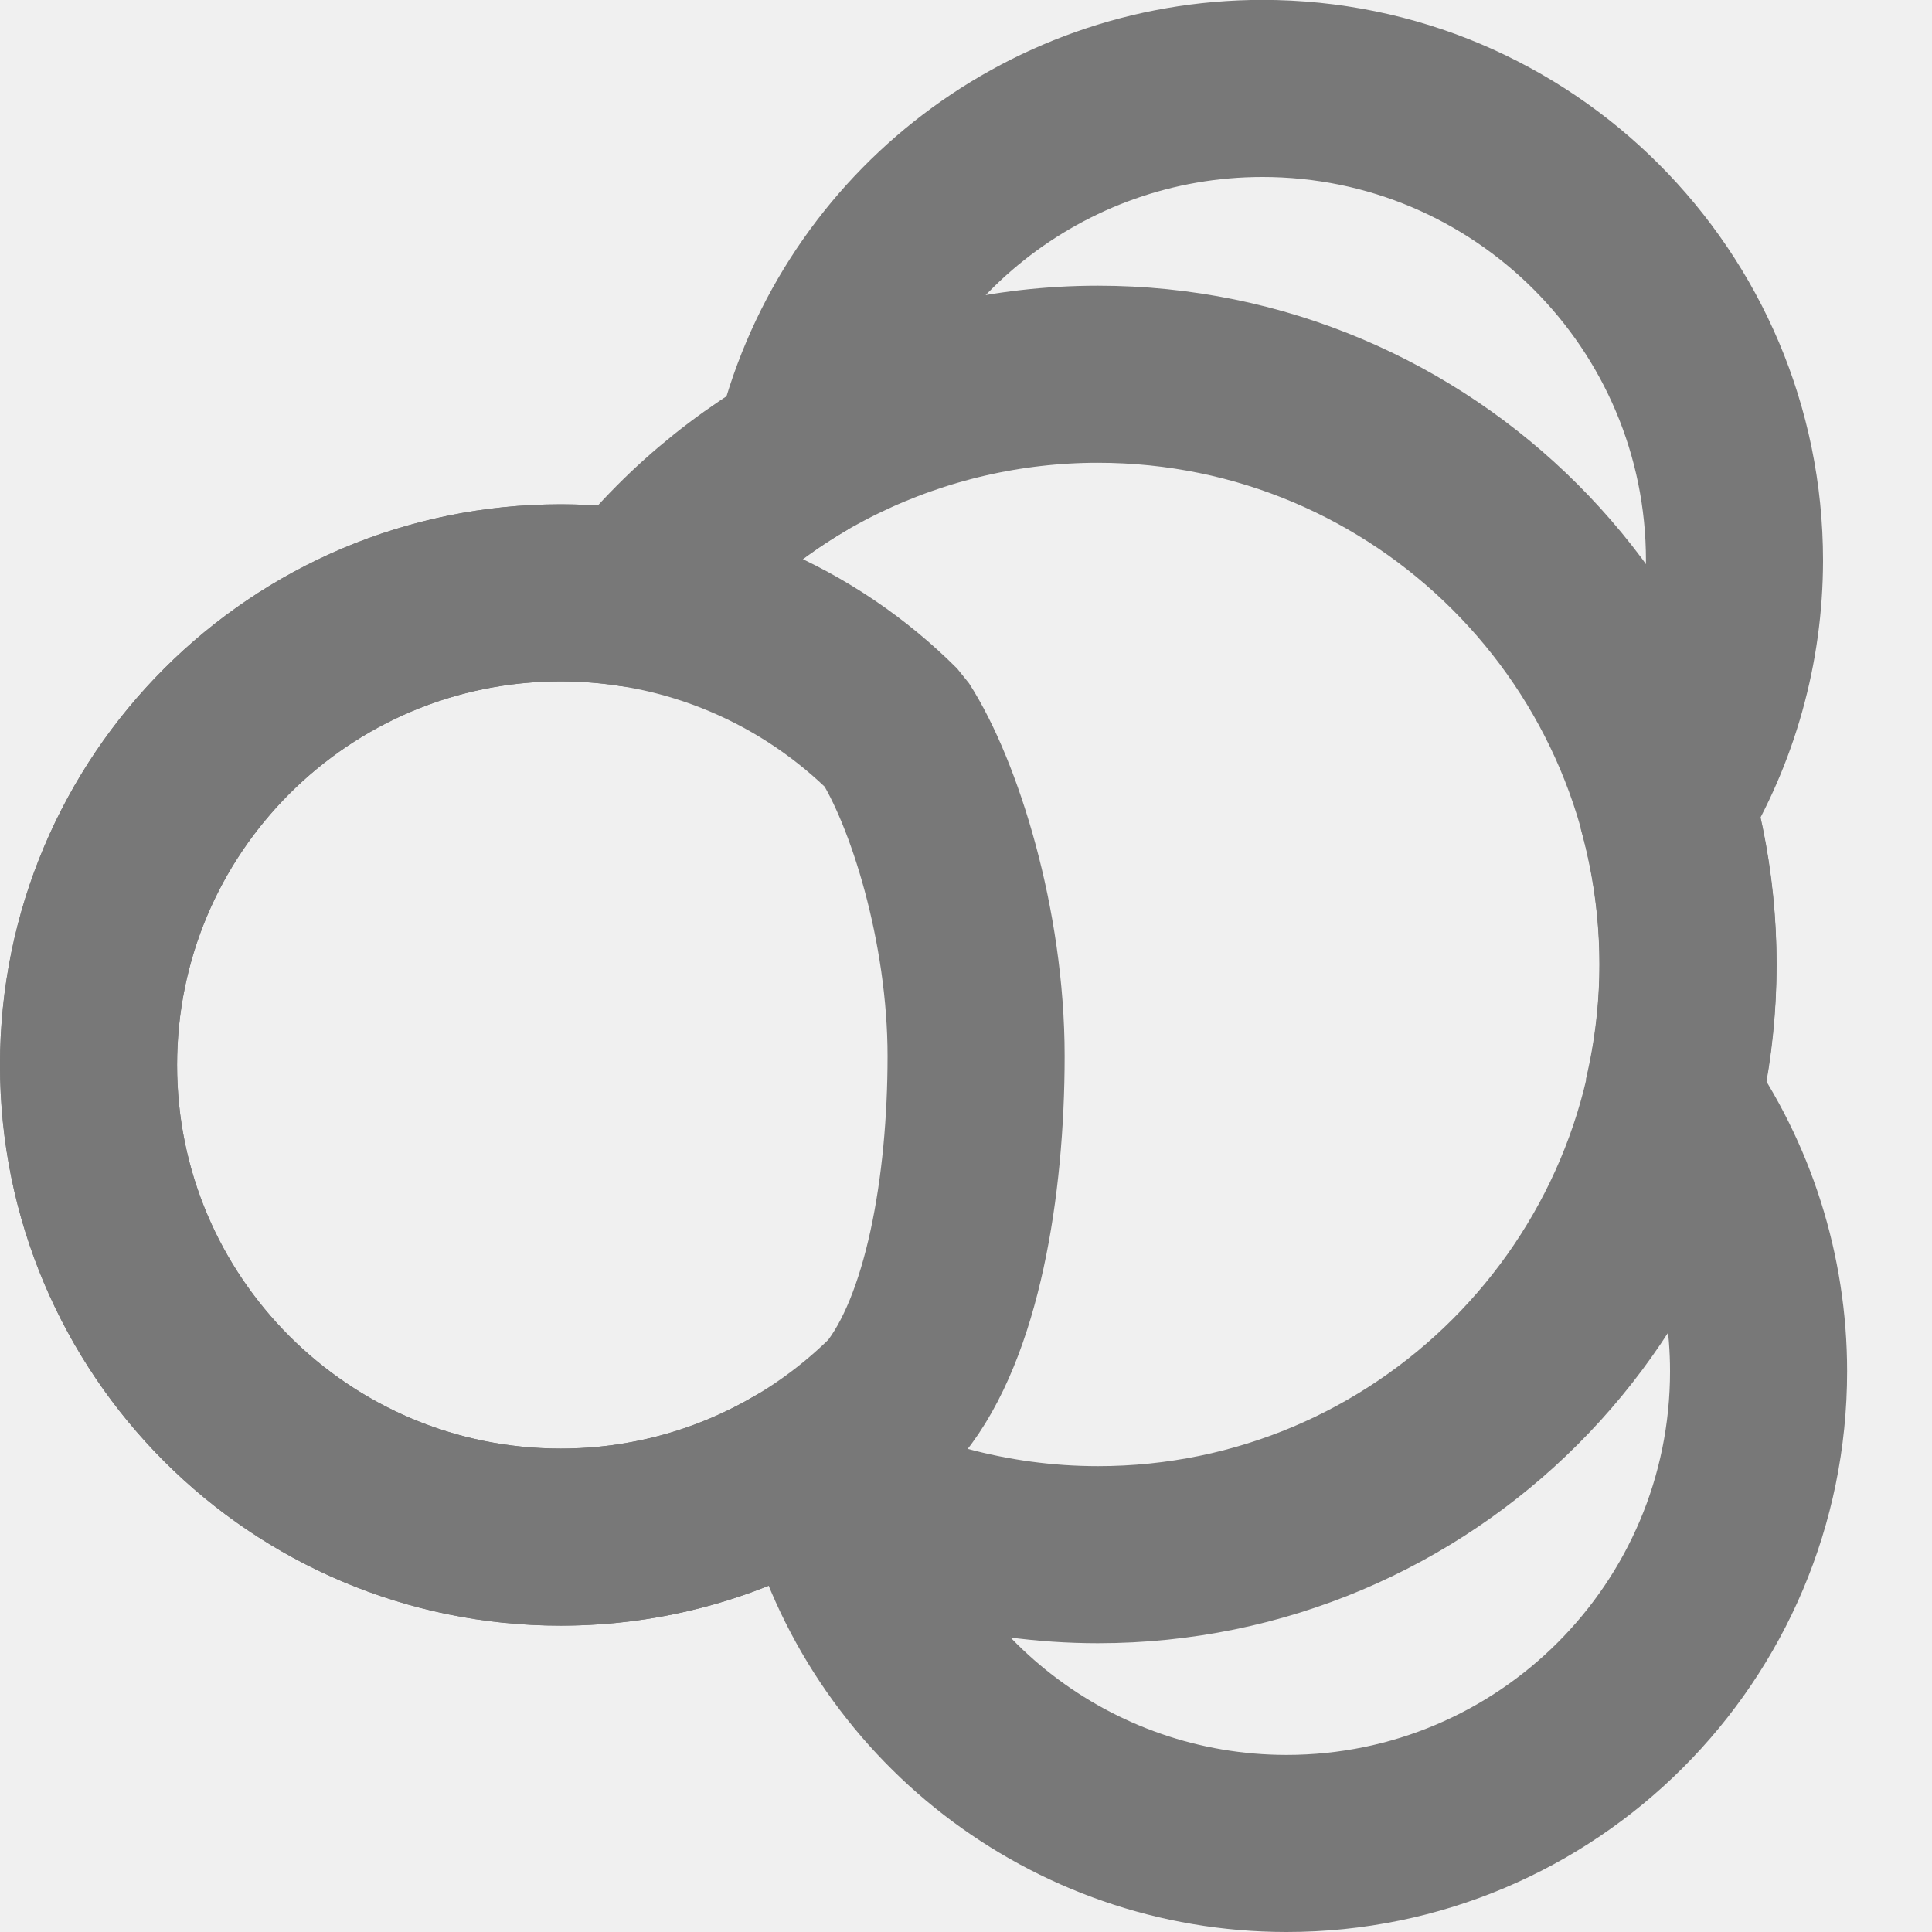
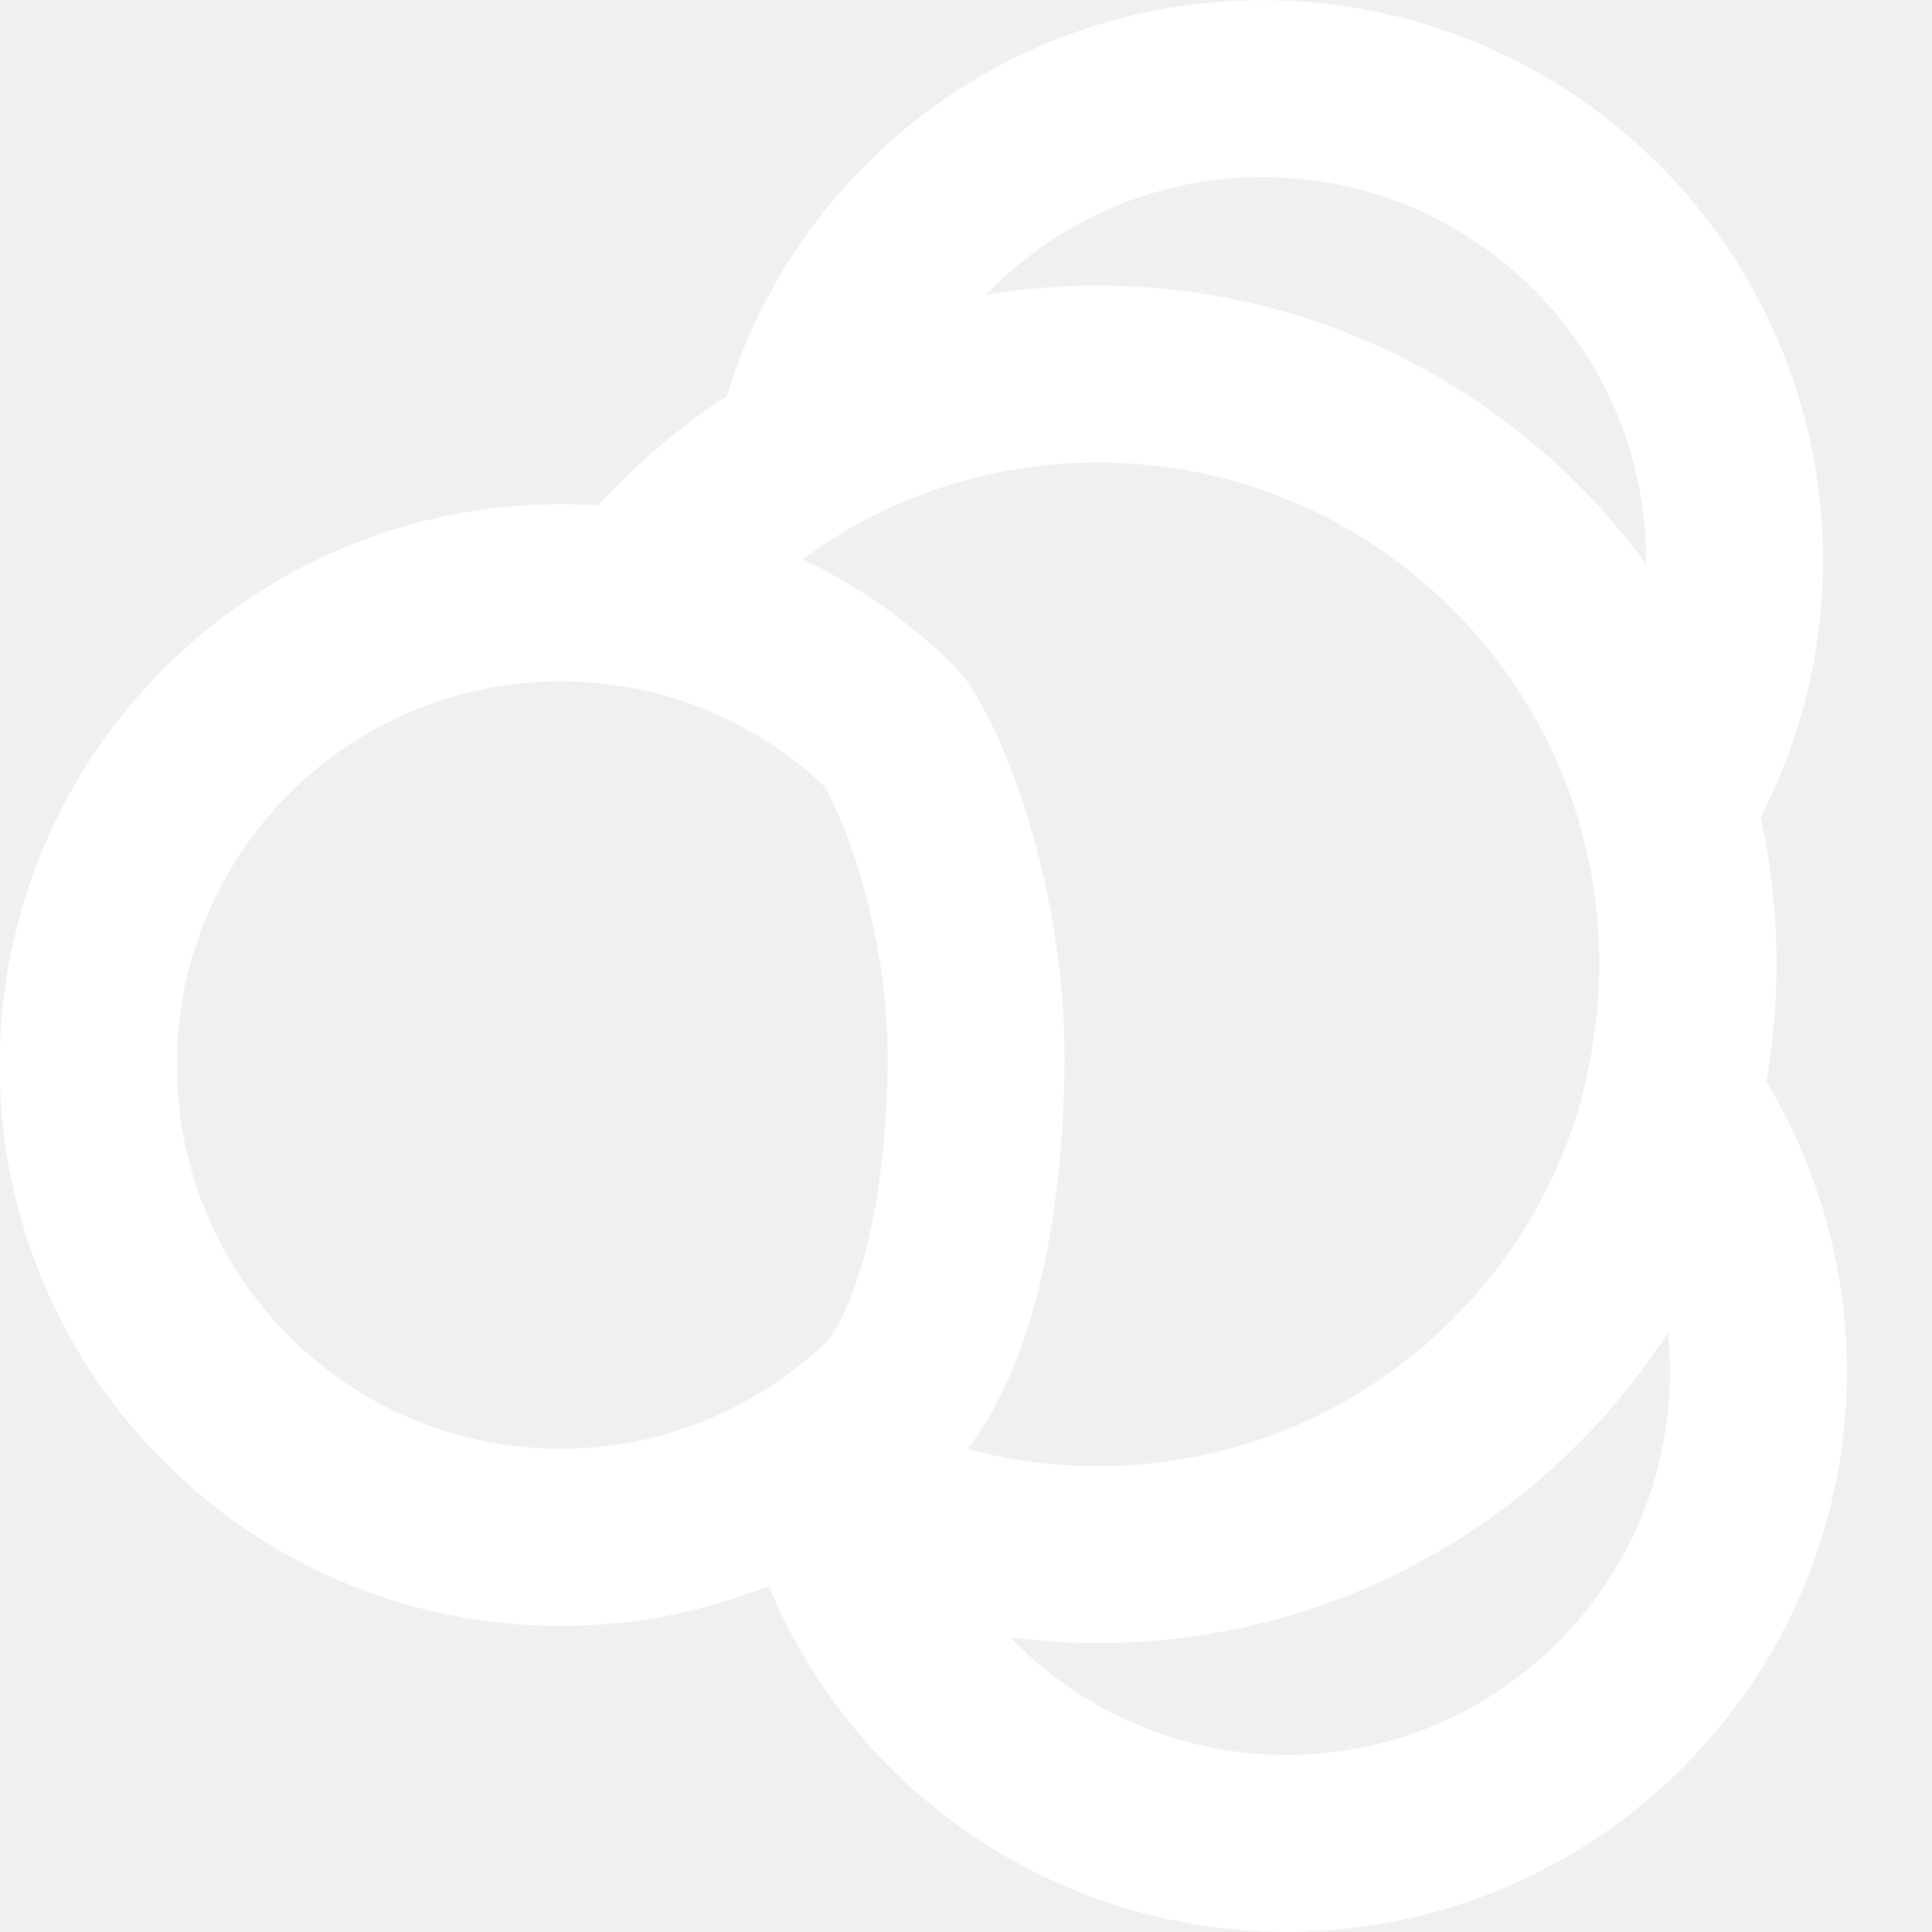
- <svg xmlns="http://www.w3.org/2000/svg" width="64" height="64" viewBox="0 0 16.933 16.933" version="1.1" id="svg5">
+ <svg xmlns="http://www.w3.org/2000/svg" width="22" height="22" viewBox="0 0 5.821 5.821" version="1.1" id="svg5">
  <defs id="defs2" />
-   <g id="layer1" style="opacity:0.5">
-     <path style="display:inline;opacity:1;fill:none;fill-opacity:0.498;stroke:#000000;stroke-width:1.552;stroke-linecap:round;stroke-linejoin:bevel;stroke-miterlimit:4;stroke-dasharray:none;stroke-opacity:1" d="m 7.012,12.901 c 0.085,0.056 0.172,0.109 0.261,0.16 0.474,1.822 2.119,3.095 4.002,3.096 2.285,-1e-6 4.138,-1.853 4.138,-4.138 8.3e-5,-0.854 -0.264,-1.688 -0.757,-2.386 0.091,-0.387 0.138,-0.783 0.138,-1.181 -3.2e-5,-0.472 -0.065,-0.941 -0.192,-1.396 0.392,-0.646 0.599,-1.387 0.6,-2.143 0,-2.285 -1.853,-4.138 -4.138,-4.138 C 9.142,0.776 7.473,2.101 7.036,3.973 6.474,4.303 5.98,4.736 5.579,5.249" id="path4183" />
-     <path id="path1056" style="display:inline;opacity:1;fill:none;fill-opacity:0.498;stroke:#000000;stroke-width:1.552;stroke-linecap:round;stroke-linejoin:bevel;stroke-miterlimit:4;stroke-dasharray:none;stroke-opacity:1" d="M 9.622,3.28 A 5.173,5.173 0 0 0 5.563,5.247 C 5.352,5.214 5.135,5.196 4.914,5.196 c -2.285,0 -4.138,1.853 -4.138,4.138 0,2.285 1.853,4.138 4.138,4.138 0.76,0 1.472,-0.206 2.084,-0.563 a 5.173,5.173 0 0 0 2.624,0.717 5.173,5.173 0 0 0 5.173,-5.173 5.173,5.173 0 0 0 -5.173,-5.173 z" />
-     <path id="path3930" style="display:inline;opacity:1;fill:none;fill-opacity:0.498;stroke:#000000;stroke-width:1.552;stroke-linecap:round;stroke-linejoin:bevel;stroke-miterlimit:4;stroke-dasharray:none" d="m 8.555,9.256 c 0,1.143 -0.208,2.377 -0.715,3.004 -0.749,0.749 -1.783,1.212 -2.926,1.212 -2.285,0 -4.138,-1.853 -4.138,-4.138 0,-2.285 1.853,-4.138 4.138,-4.138 1.143,0 2.177,0.463 2.926,1.212 0.347,0.54 0.715,1.705 0.715,2.848 z" />
+   <g id="layer1" style="opacity:1">
+     <path style="display:inline;opacity:1;fill:none;fill-opacity:0.498;stroke:#ffffff;stroke-width:0.533;stroke-linecap:round;stroke-linejoin:bevel;stroke-miterlimit:4;stroke-dasharray:none;stroke-opacity:1" d="m 2.41,4.435 c 0.029,0.019 0.059,0.038 0.09,0.055 C 2.663,5.116 3.228,5.554 3.876,5.554 4.661,5.554 5.298,4.917 5.298,4.132 5.298,3.838 5.207,3.551 5.038,3.311 5.069,3.178 5.085,3.042 5.086,2.906 5.086,2.743 5.063,2.582 5.02,2.426 5.154,2.204 5.226,1.949 5.226,1.689 5.226,0.904 4.589,0.267 3.803,0.267 3.143,0.267 2.569,0.722 2.419,1.366 2.226,1.479 2.056,1.628 1.918,1.804" id="path4183" />
+     <path id="path1056" style="display:inline;opacity:1;fill:none;fill-opacity:0.498;stroke:#ffffff;stroke-width:0.533;stroke-linecap:round;stroke-linejoin:bevel;stroke-miterlimit:4;stroke-dasharray:none;stroke-opacity:1" d="M 3.308,1.127 A 1.778,1.778 0 0 0 1.912,1.804 C 1.84,1.792 1.765,1.786 1.689,1.786 c -0.786,0 -1.423,0.637 -1.423,1.423 0,0.786 0.637,1.423 1.423,1.423 0.261,0 0.506,-0.071 0.716,-0.194 A 1.778,1.778 0 0 0 3.308,4.684 1.778,1.778 0 0 0 5.086,2.906 1.778,1.778 0 0 0 3.308,1.127 Z" />
+     <path id="path3930" style="display:inline;opacity:1;fill:none;fill-opacity:0.498;stroke:#ffffff;stroke-width:0.533;stroke-linecap:round;stroke-linejoin:bevel;stroke-miterlimit:4;stroke-dasharray:none;stroke-opacity:1" d="m 2.941,3.182 c 0,0.393 -0.072,0.817 -0.246,1.033 -0.257,0.257 -0.613,0.417 -1.006,0.417 -0.786,0 -1.423,-0.637 -1.423,-1.423 0,-0.786 0.637,-1.423 1.423,-1.423 0.393,0 0.748,0.159 1.006,0.417 0.119,0.186 0.246,0.586 0.246,0.979 z" />
  </g>
</svg>
